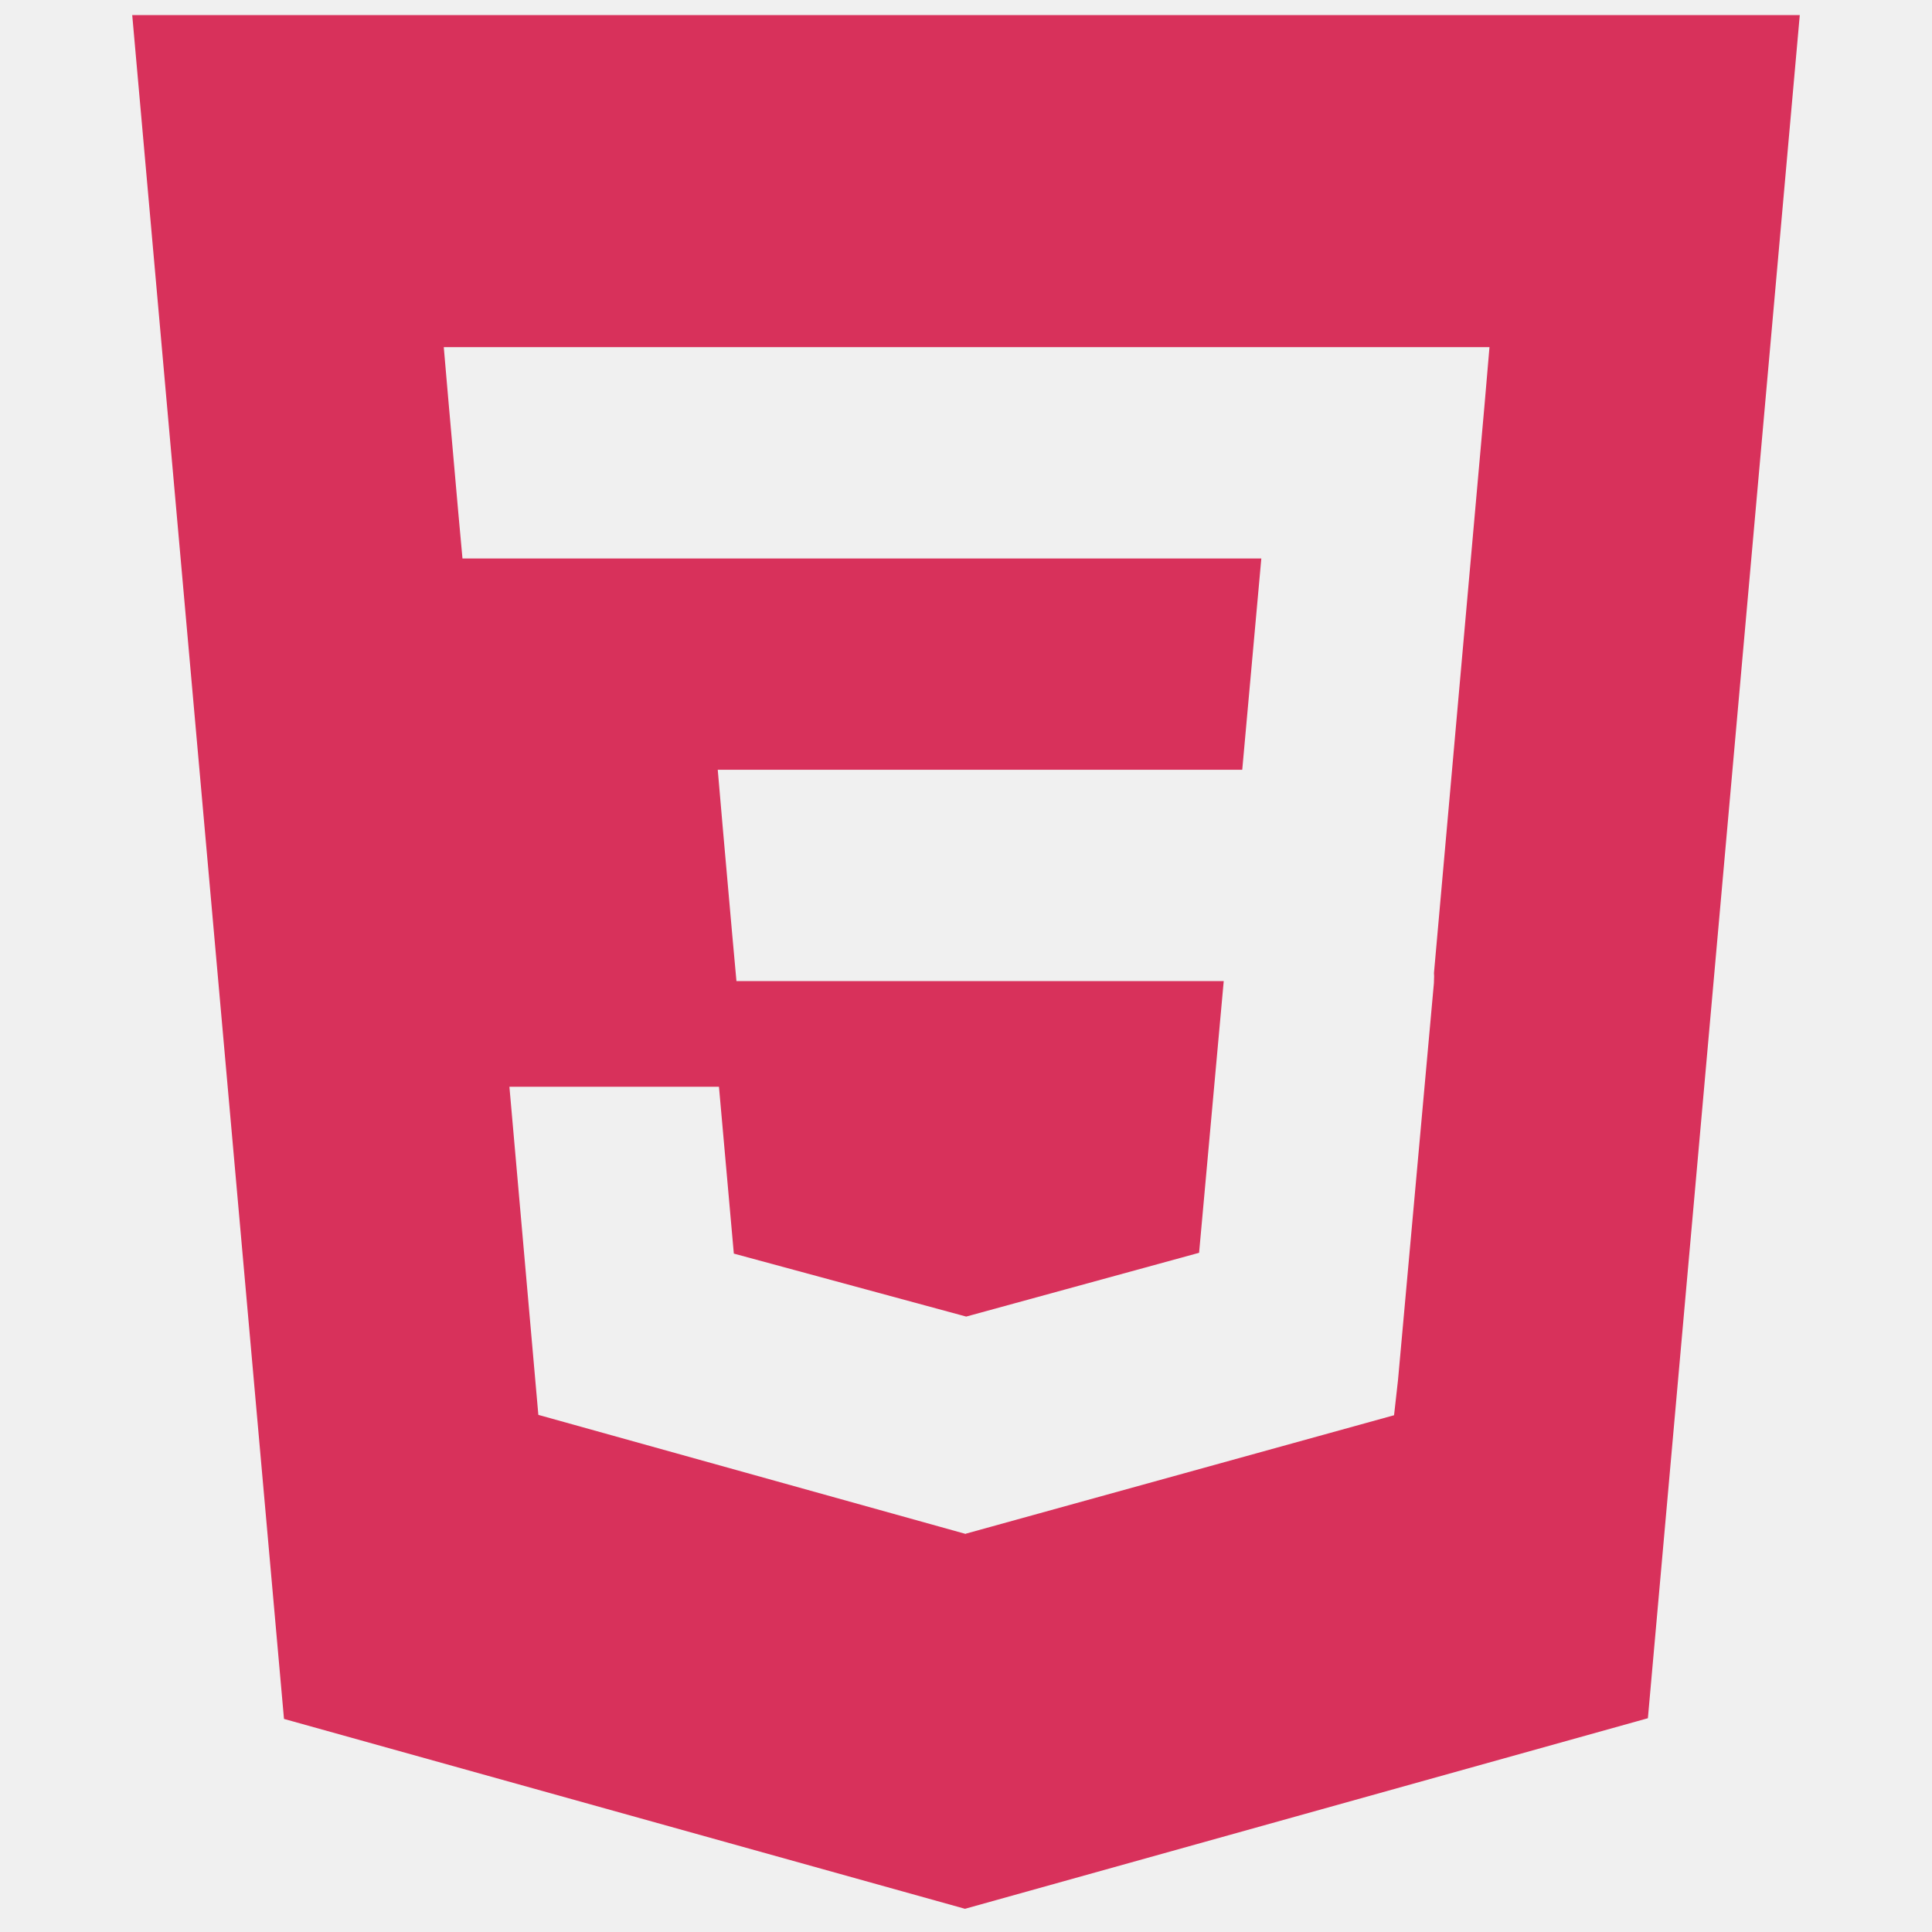
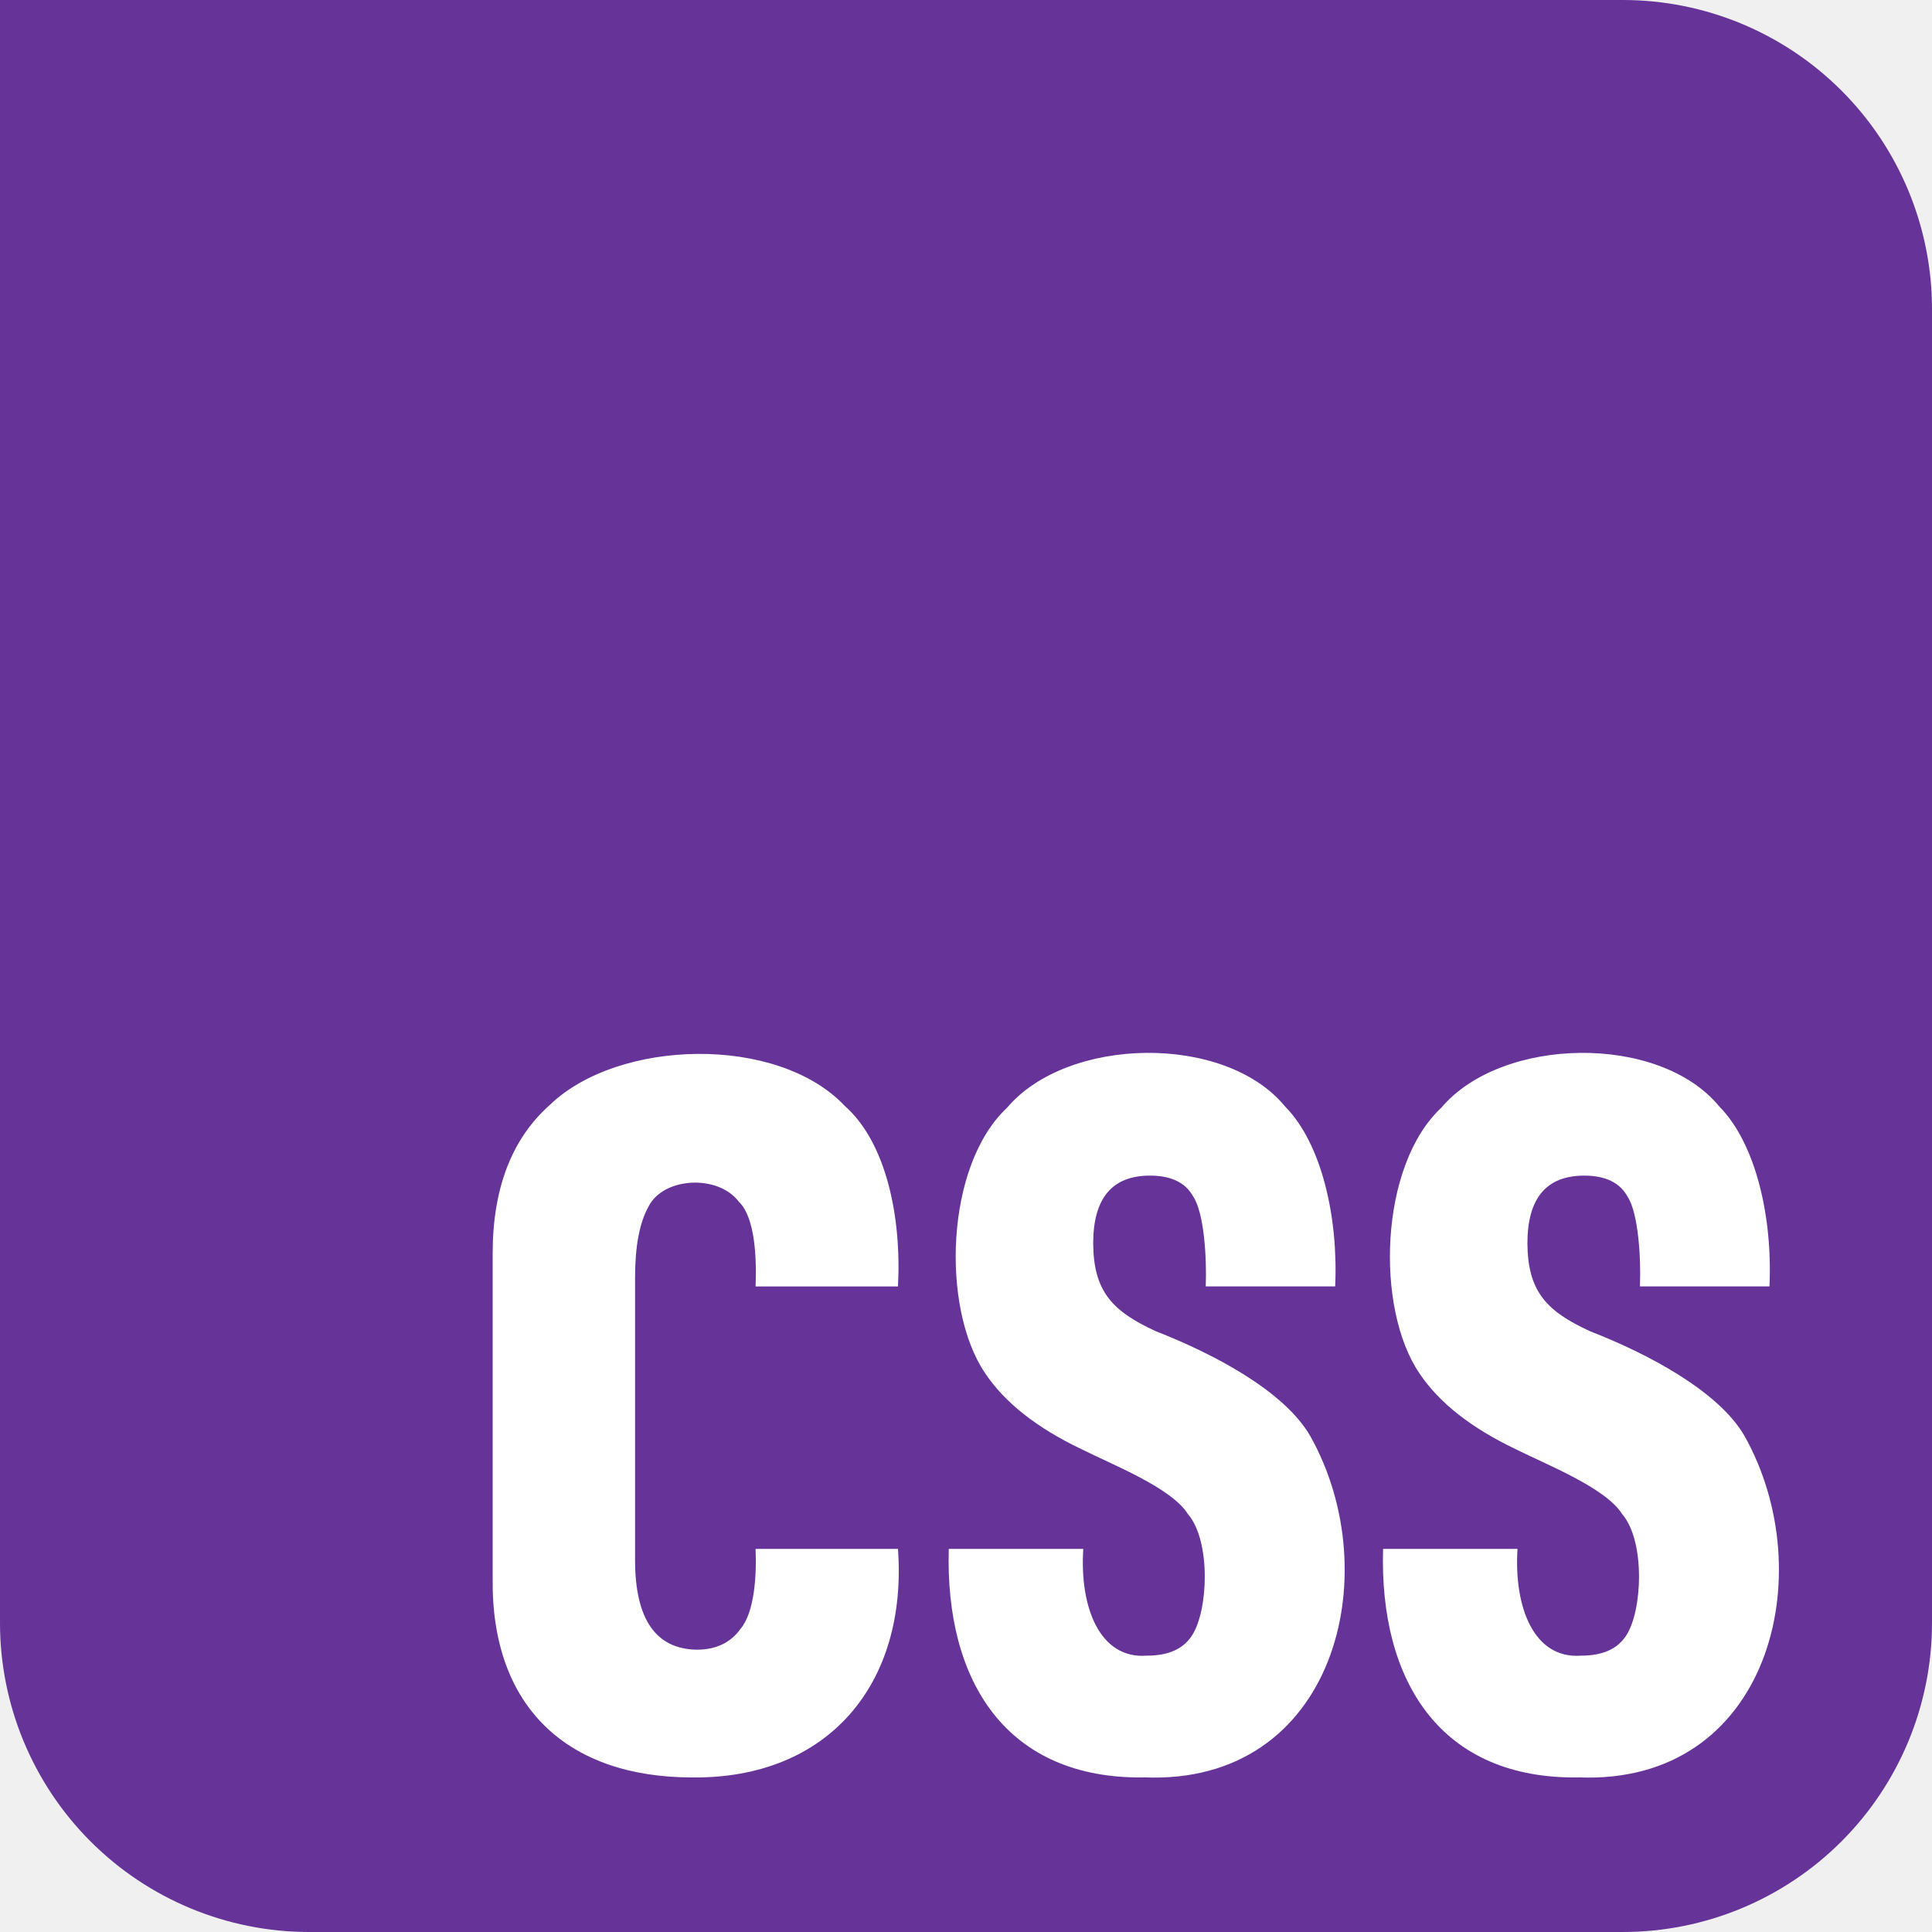
- <svg xmlns="http://www.w3.org/2000/svg" width="40" height="40" viewBox="0 0 128 128">
-   <path fill="#d8315b" d="M8.76 1l10.055 112.883 45.118 12.58 45.244-12.626L119.24 1H8.76zm89.591 25.862l-3.347 37.605.01.203-.014.467v-.004l-2.378 26.294-.262 2.336L64 101.607v.001l-.022.019-28.311-7.888L33.75 72h13.883l.985 11.054 15.386 4.17-.004.008v-.002l15.443-4.229L81.075 65H48.792l-.277-3.043-.631-7.129L47.553 51h34.749l1.264-14H30.64l-.277-3.041-.63-7.131L29.401 23h69.281l-.331 3.862z" />
+ <svg xmlns="http://www.w3.org/2000/svg" width="24" height="24" viewBox="0 0 24 24" fill="none">
+   <g clip-path="url(#clip0_523_706)">
+     <path d="M0 0H20.16C21.178 0 22.155 0.405 22.875 1.125C23.595 1.845 24 2.822 24 3.84V20.16C24 21.178 23.595 22.155 22.875 22.875C22.155 23.595 21.178 24 20.16 24H3.84C2.822 24 1.845 23.595 1.125 22.875C0.405 22.155 0 21.178 0 20.16L0 0Z" fill="#663399" />
+     <path d="M8.594 22.08C7.053 22.078 6.102 21.21 6.12 19.613V15.572C6.12 14.762 6.357 14.146 6.831 13.725C7.683 12.904 9.659 12.854 10.493 13.737C11.008 14.19 11.201 15.117 11.155 15.981H9.386C9.4 15.641 9.382 15.127 9.182 14.933C8.922 14.582 8.237 14.623 8.056 14.989C7.945 15.187 7.889 15.481 7.889 15.869V19.377C7.889 20.113 8.145 20.485 8.656 20.493C8.895 20.493 9.077 20.406 9.2 20.233C9.373 20.027 9.4 19.571 9.386 19.241H11.155C11.276 20.923 10.284 22.101 8.594 22.08H8.594ZM14.211 22.08C12.503 22.103 11.739 20.888 11.786 19.241H13.457C13.41 19.959 13.657 20.613 14.248 20.567C14.512 20.567 14.698 20.485 14.805 20.32C15.009 20.017 15.047 19.145 14.756 18.807C14.552 18.482 13.819 18.195 13.432 18.001C12.879 17.737 12.481 17.423 12.238 17.059C11.689 16.252 11.74 14.479 12.51 13.761C13.258 12.875 15.213 12.835 15.962 13.743C16.424 14.211 16.625 15.133 16.586 15.98H14.978C14.992 15.632 14.959 15.07 14.823 14.865C14.729 14.691 14.549 14.604 14.285 14.604C13.815 14.604 13.58 14.885 13.58 15.447C13.585 16.044 13.818 16.289 14.36 16.538C15.061 16.811 15.954 17.276 16.277 17.84C17.242 19.557 16.58 22.18 14.211 22.079L14.211 22.08ZM19.606 22.08C17.898 22.103 17.133 20.888 17.181 19.241H18.851C18.805 19.959 19.051 20.613 19.643 20.567C19.906 20.567 20.092 20.485 20.199 20.32C20.403 20.017 20.442 19.145 20.15 18.807C19.946 18.482 19.213 18.195 18.826 18.001C18.273 17.737 17.875 17.423 17.632 17.059C17.083 16.252 17.134 14.479 17.904 13.761C18.653 12.875 20.607 12.835 21.356 13.743C21.818 14.211 22.02 15.133 21.981 15.98H20.372C20.386 15.632 20.353 15.07 20.218 14.865C20.123 14.691 19.943 14.604 19.68 14.604C19.209 14.604 18.974 14.885 18.974 15.447C18.979 16.044 19.212 16.289 19.754 16.538C20.456 16.811 21.348 17.276 21.672 17.84C22.636 19.557 21.974 22.18 19.605 22.079L19.606 22.08Z" fill="white" />
+   </g>
+   <defs>
+     <clipPath id="clip0_523_706">
+       <rect width="24" height="24" fill="white" />
+     </clipPath>
+   </defs>
</svg>
